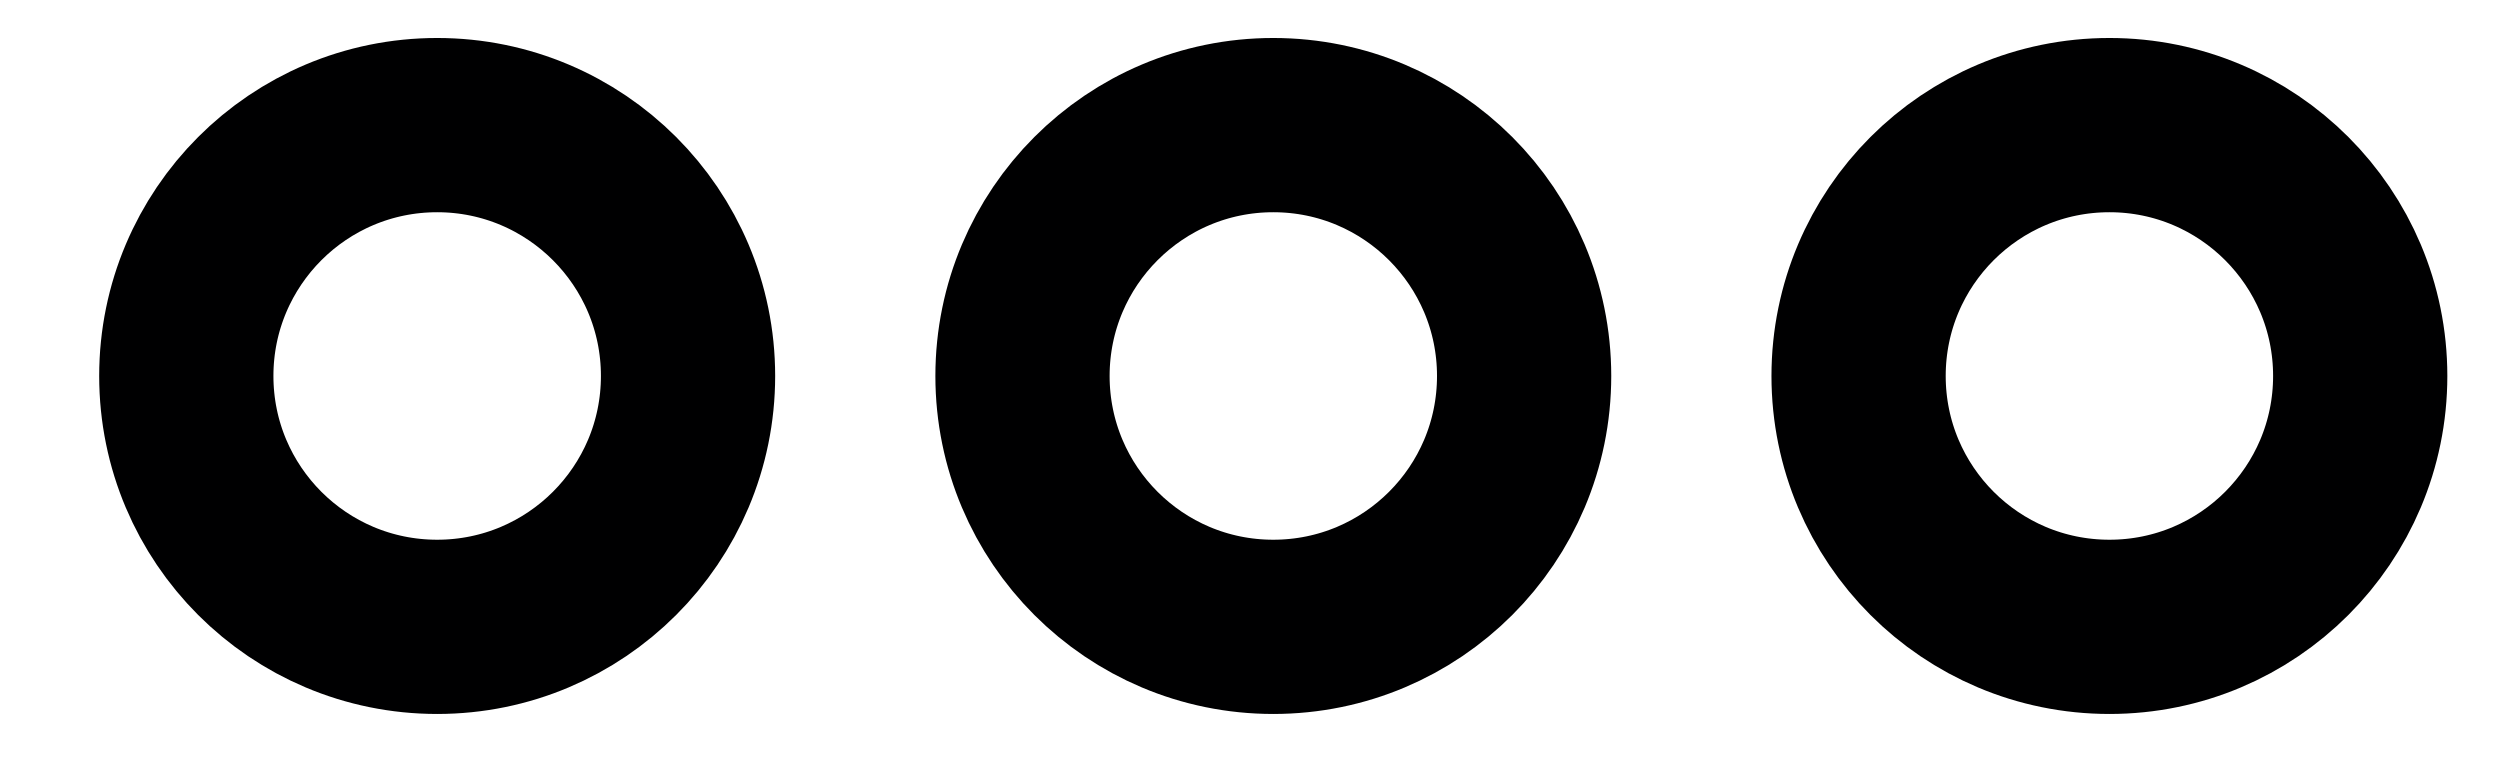
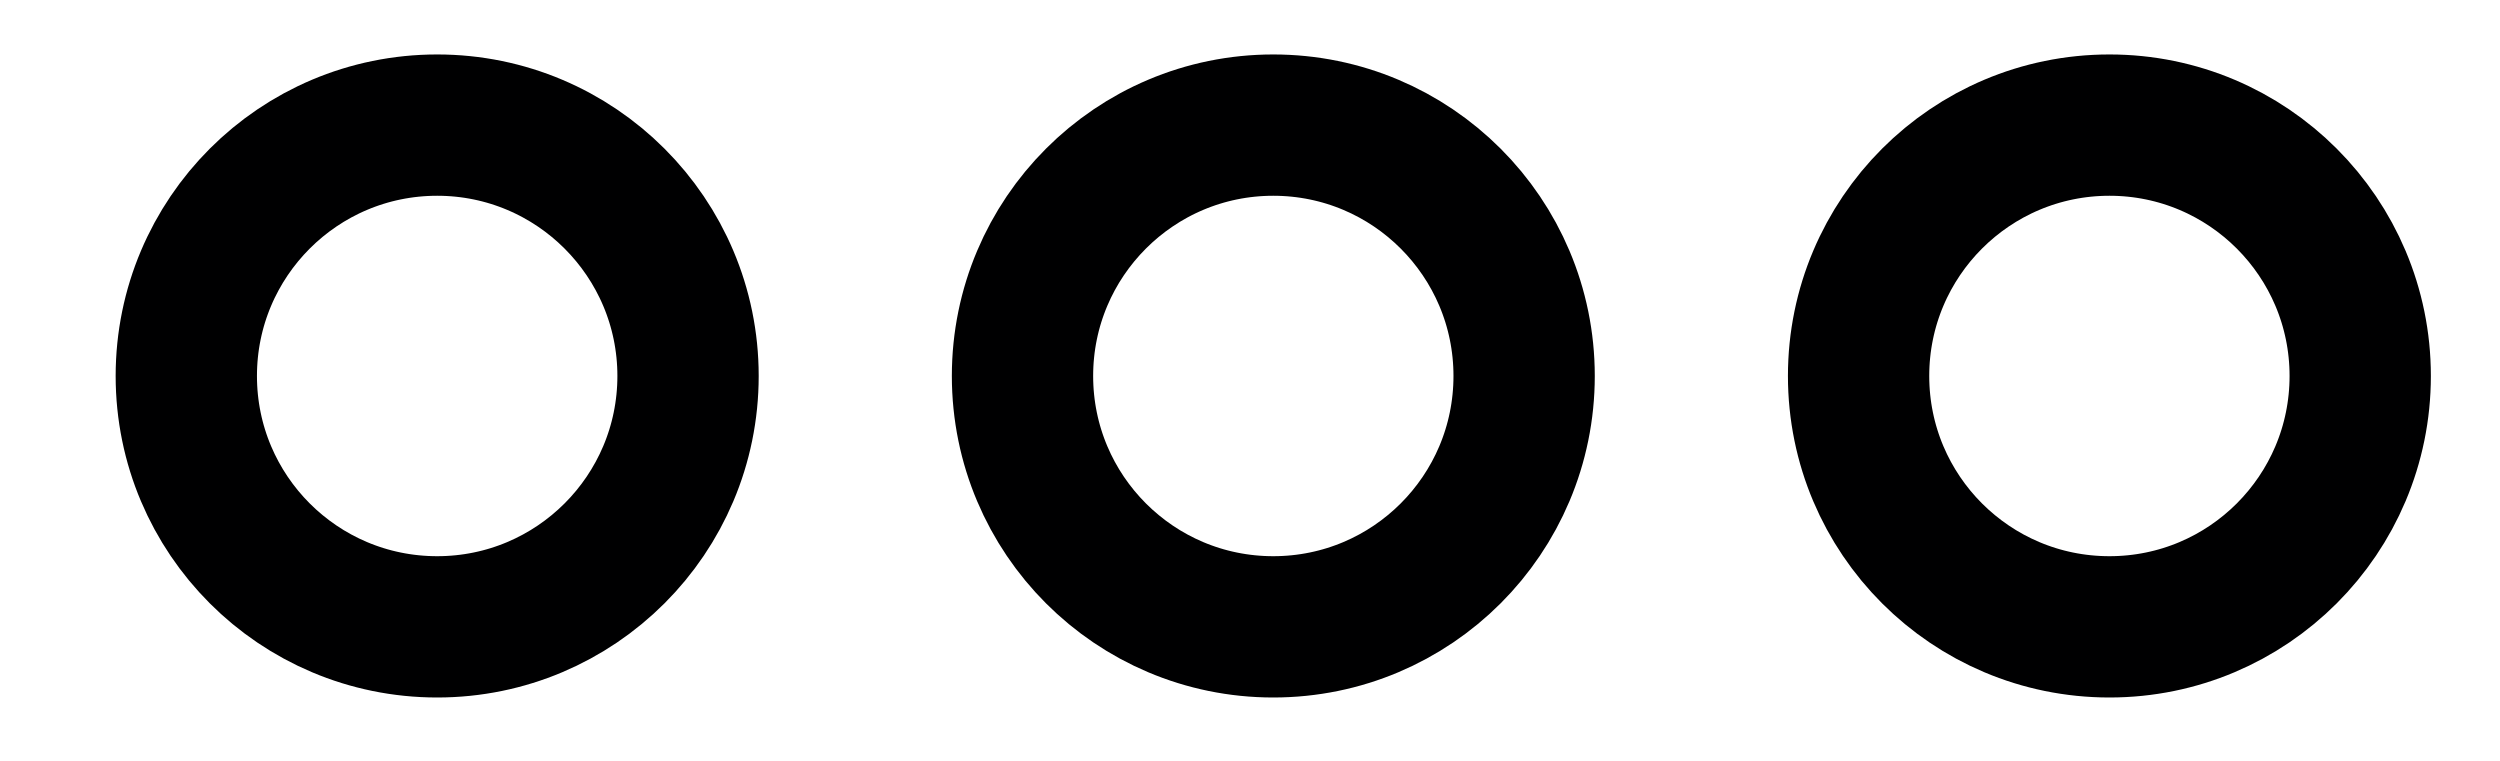
<svg xmlns="http://www.w3.org/2000/svg" width="23" height="7" viewBox="0 0 23 7" fill="none">
-   <path d="M19.407 5.767C20.681 5.767 21.714 4.734 21.714 3.459C21.714 2.185 20.681 1.151 19.407 1.151C18.132 1.151 17.099 2.185 17.099 3.459C17.099 4.734 18.132 5.767 19.407 5.767Z" stroke="#000001" stroke-width="1.603" stroke-linecap="round" stroke-linejoin="round" />
-   <path d="M11.714 5.767C12.989 5.767 14.022 4.734 14.022 3.459C14.022 2.185 12.989 1.151 11.714 1.151C10.44 1.151 9.407 2.185 9.407 3.459C9.407 4.734 10.44 5.767 11.714 5.767Z" stroke="#000001" stroke-width="1.603" stroke-linecap="round" stroke-linejoin="round" />
-   <path d="M4.022 5.767C5.296 5.767 6.33 4.734 6.33 3.459C6.33 2.185 5.296 1.151 4.022 1.151C2.747 1.151 1.714 2.185 1.714 3.459C1.714 4.734 2.747 5.767 4.022 5.767Z" stroke="#000001" stroke-width="1.603" stroke-linecap="round" stroke-linejoin="round" />
+   <path d="M19.407 5.767C20.681 5.767 21.714 4.734 21.714 3.459C21.714 2.185 20.681 1.151 19.407 1.151C18.132 1.151 17.099 2.185 17.099 3.459C17.099 4.734 18.132 5.767 19.407 5.767Z" stroke="#000001" stroke-width="1.3" stroke-linecap="round" stroke-linejoin="round" />
+   <path d="M11.714 5.767C12.989 5.767 14.022 4.734 14.022 3.459C14.022 2.185 12.989 1.151 11.714 1.151C10.44 1.151 9.407 2.185 9.407 3.459C9.407 4.734 10.44 5.767 11.714 5.767Z" stroke="#000001" stroke-width="1.3" stroke-linecap="round" stroke-linejoin="round" />
+   <path d="M4.022 5.767C5.296 5.767 6.33 4.734 6.33 3.459C6.33 2.185 5.296 1.151 4.022 1.151C2.747 1.151 1.714 2.185 1.714 3.459C1.714 4.734 2.747 5.767 4.022 5.767Z" stroke="#000001" stroke-width="1.3" stroke-linecap="round" stroke-linejoin="round" />
</svg>
